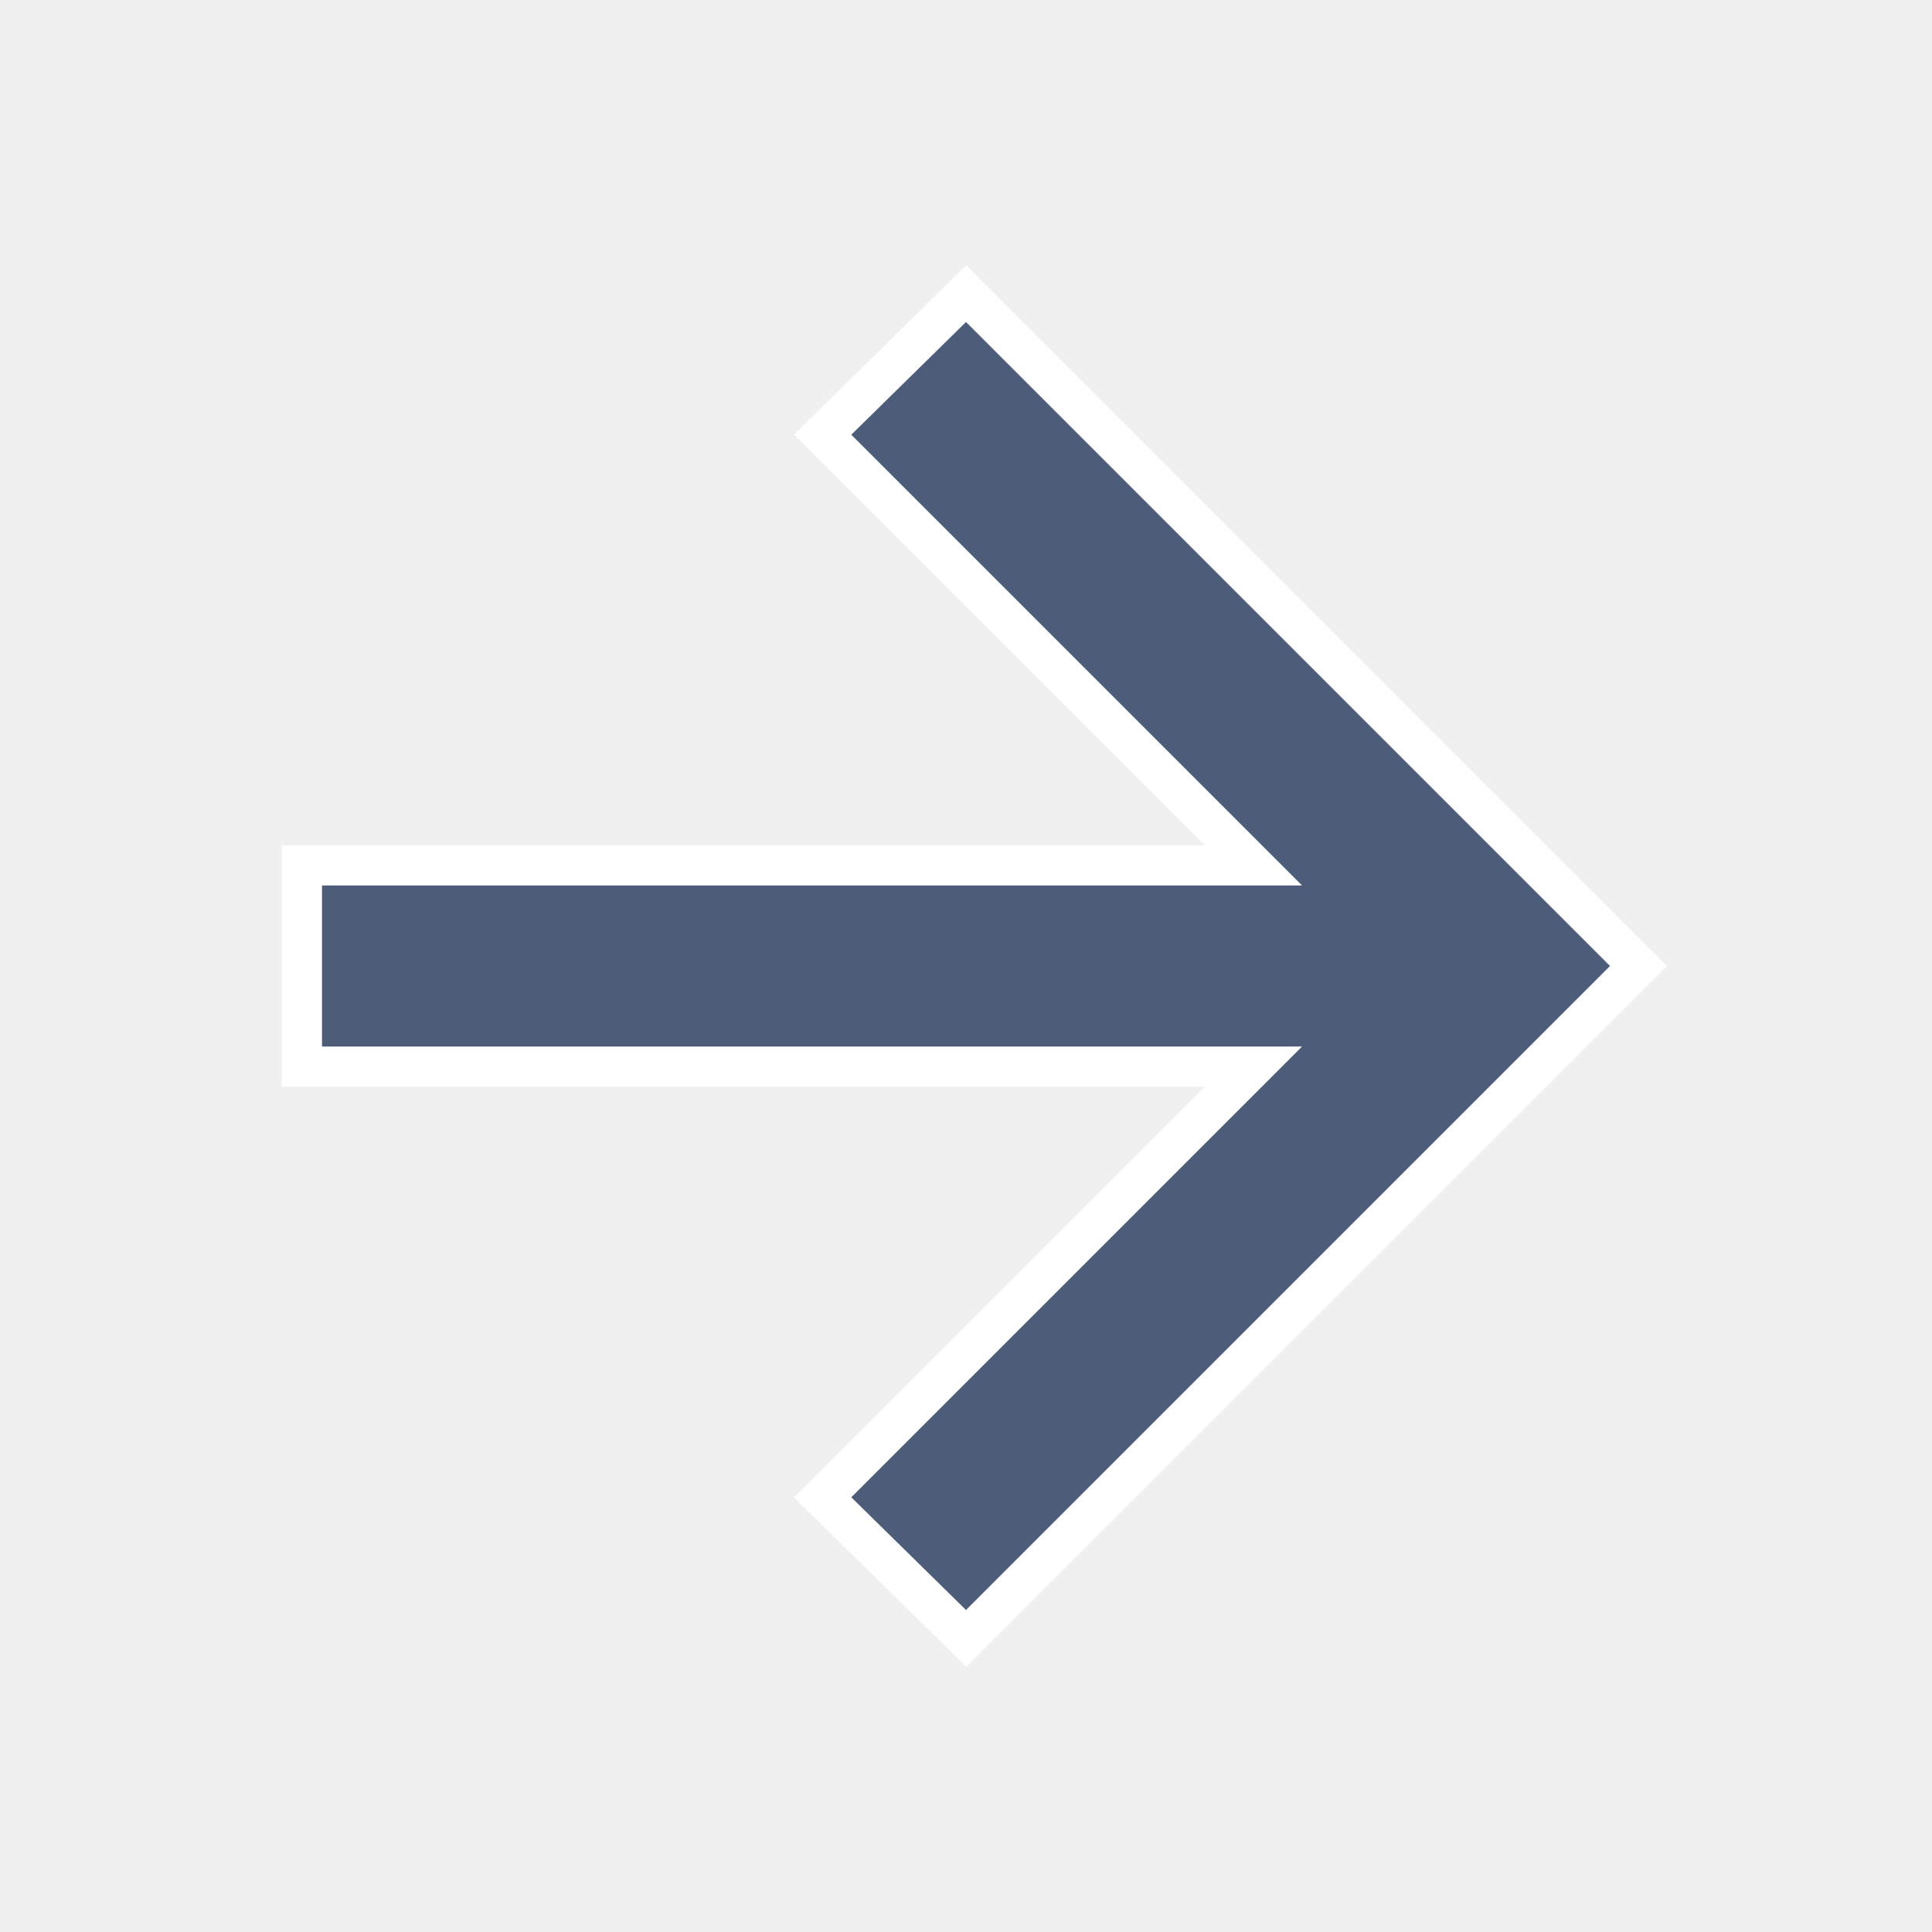
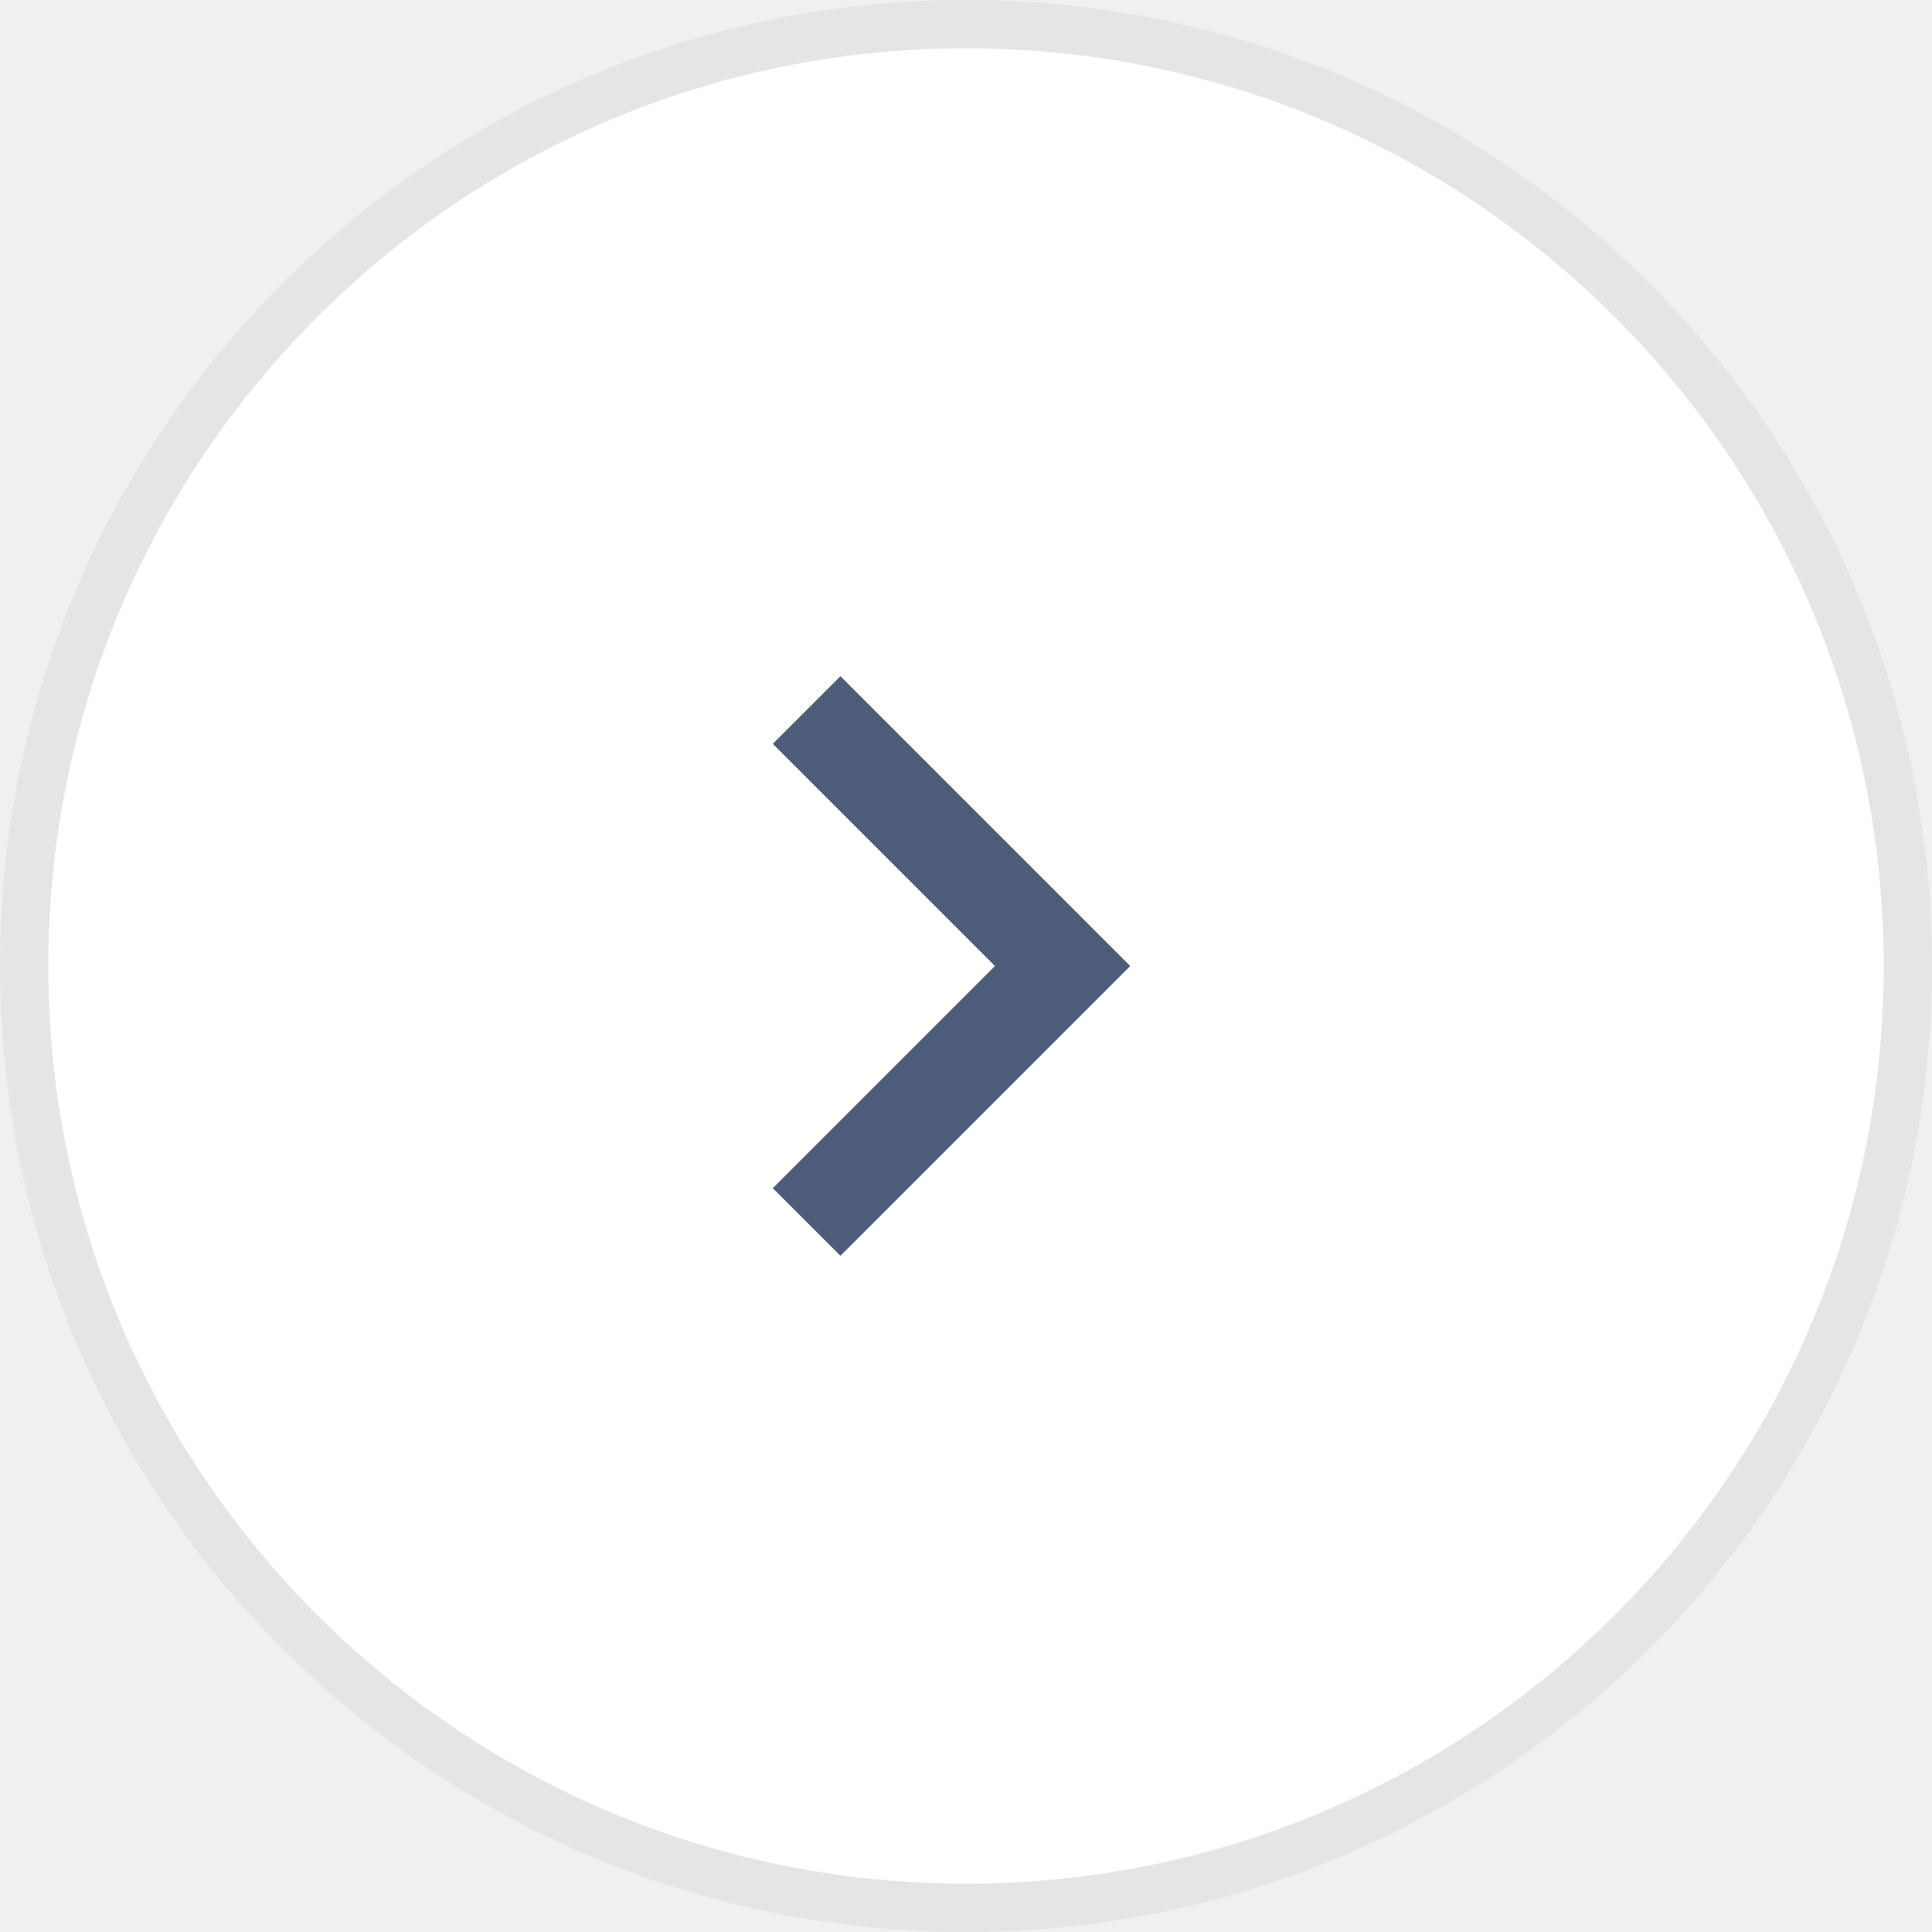
- <svg xmlns="http://www.w3.org/2000/svg" height="24" viewBox="0 -960 960 960" width="24">
-   <path fill="#4d5d79" stroke="#ffffff" stroke-width="40" paint-order="stroke" d="M647-440H160v-80h487L423-744l57-56 320 320-320 320-57-56 224-224Z" />
+ <svg xmlns="http://www.w3.org/2000/svg" width="40px" height="40px" viewBox="0 0 40 40">
+   <circle cx="20" cy="20" r="19.5" fill="#ffffff" stroke="#e5e5e5" stroke-width="1px" />
+   <svg x="8" y="8" width="24" height="24" viewBox="0 -960 960 960">
+     <path fill="#4d5d79" d="M504-480 320-664l56-56 240 240-240 240-56-56 184-184Z" />
+   </svg>
</svg>
